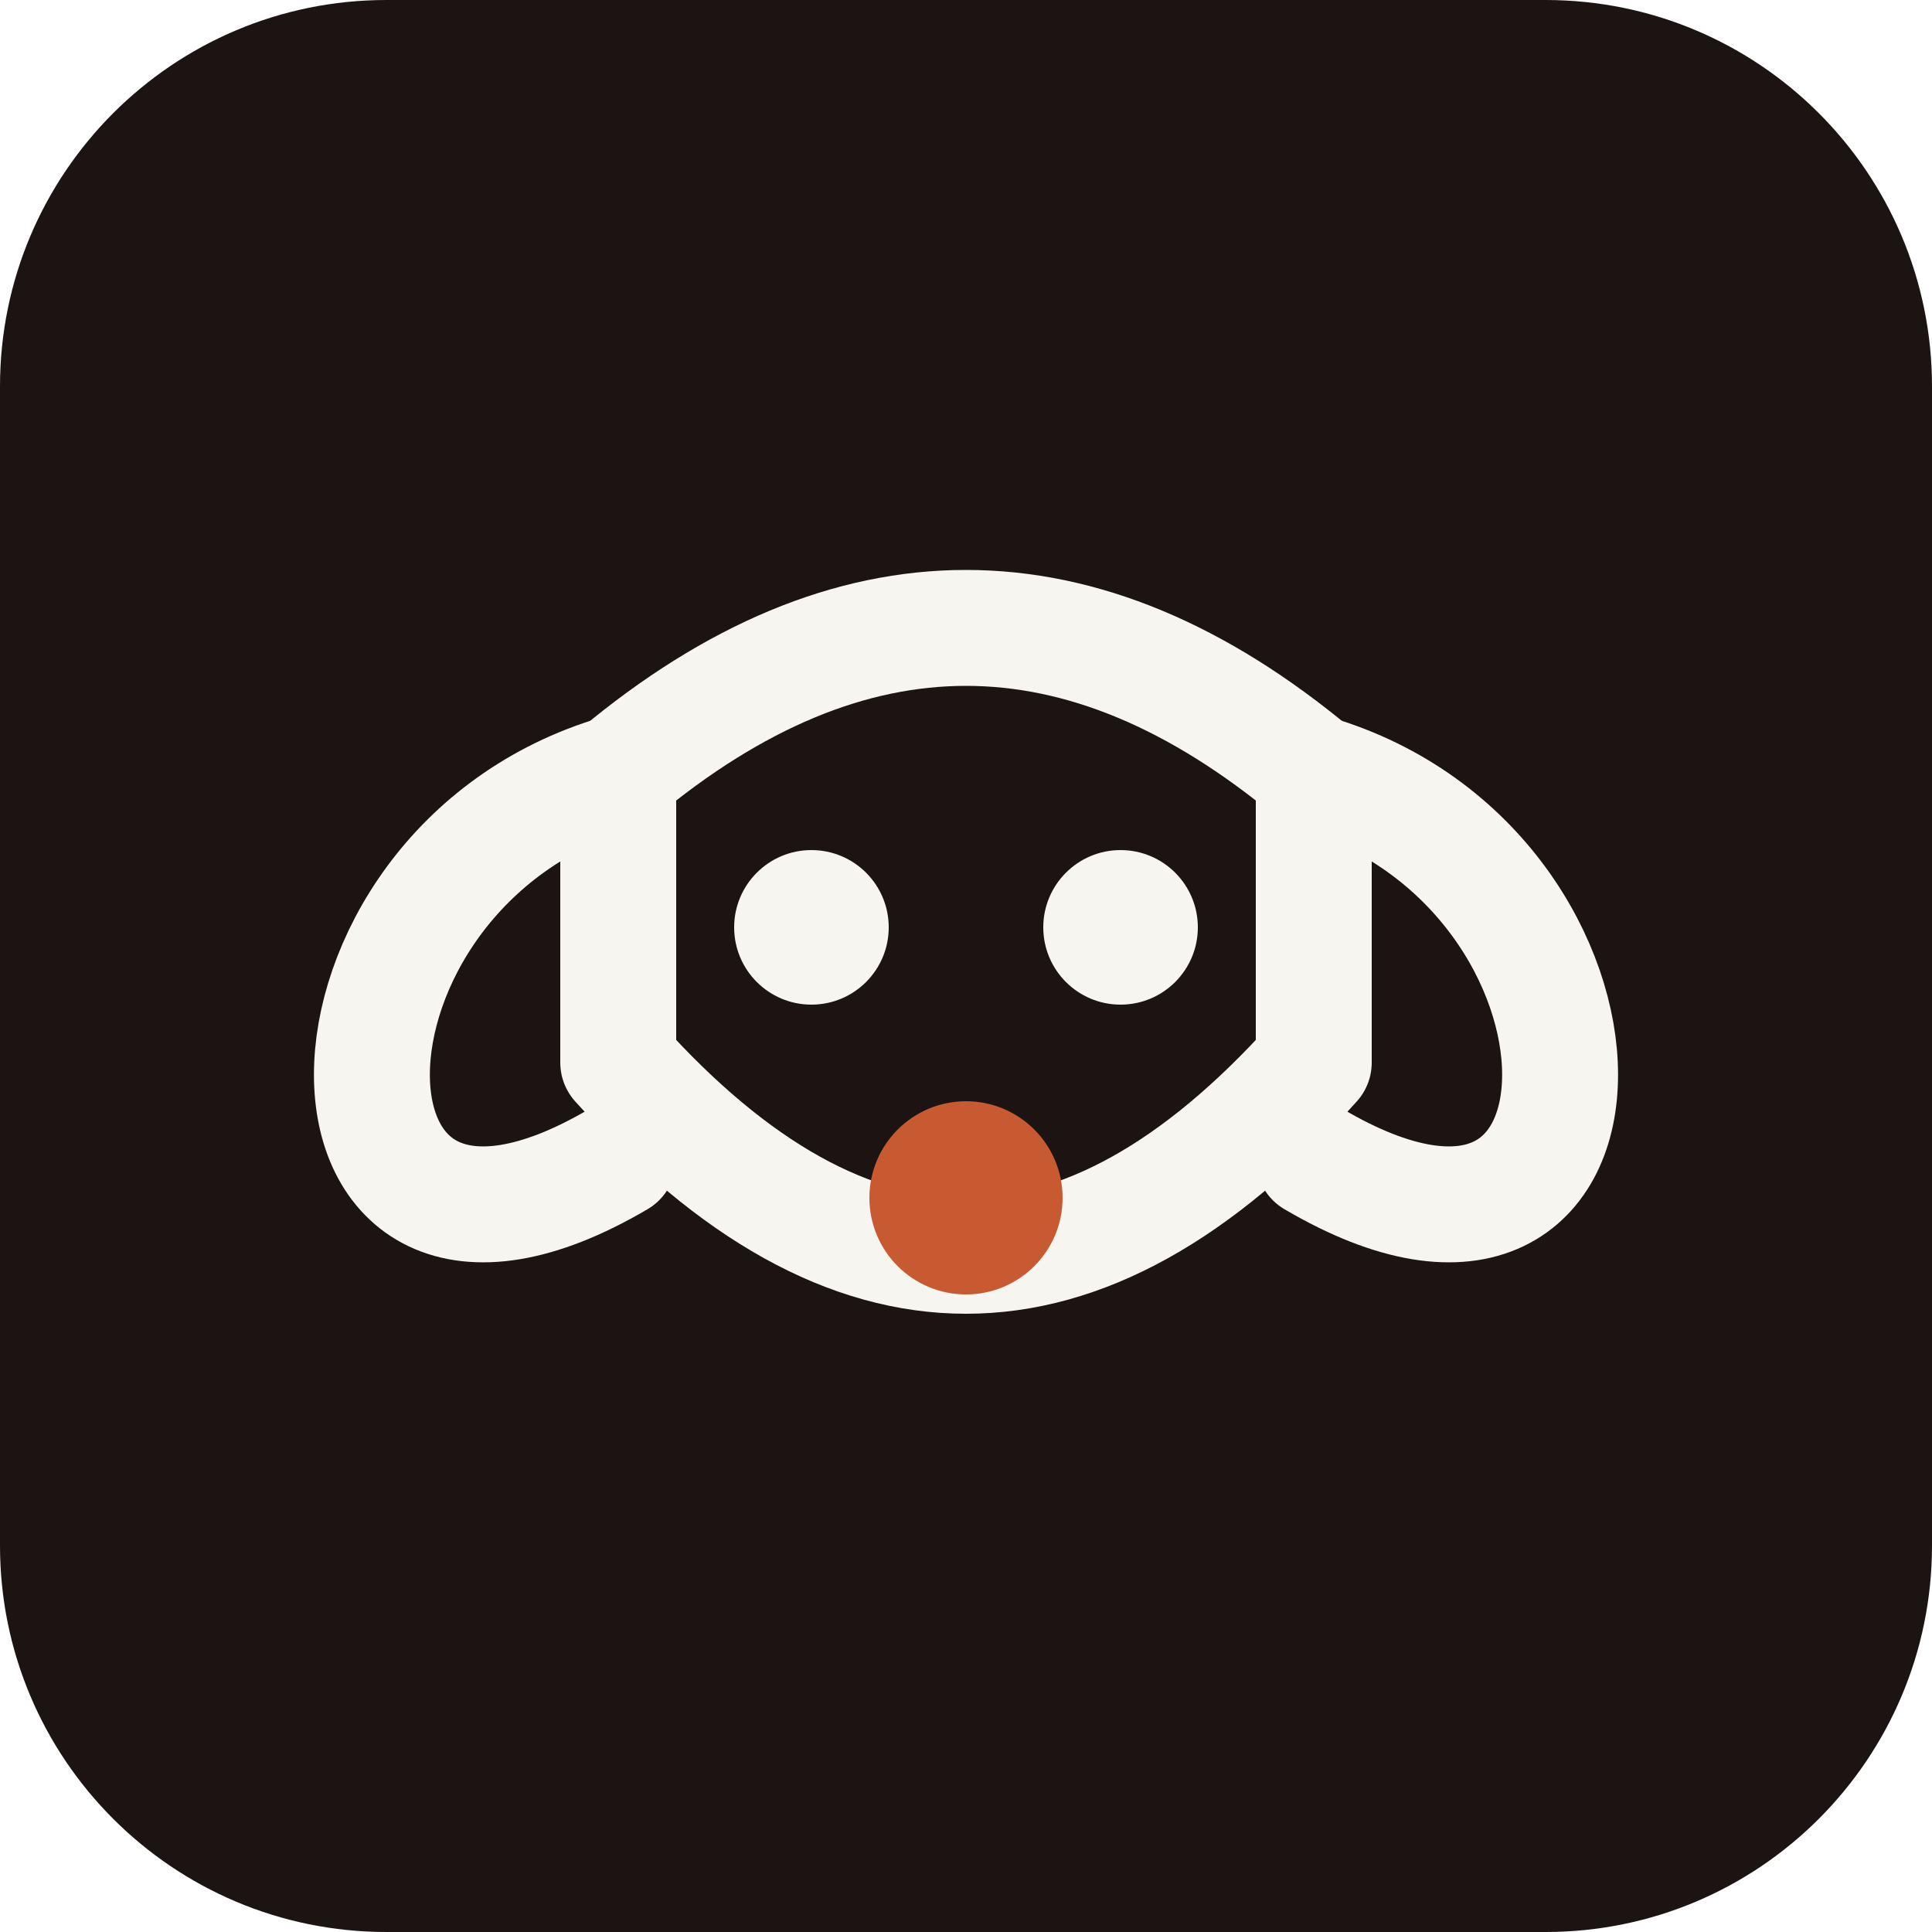
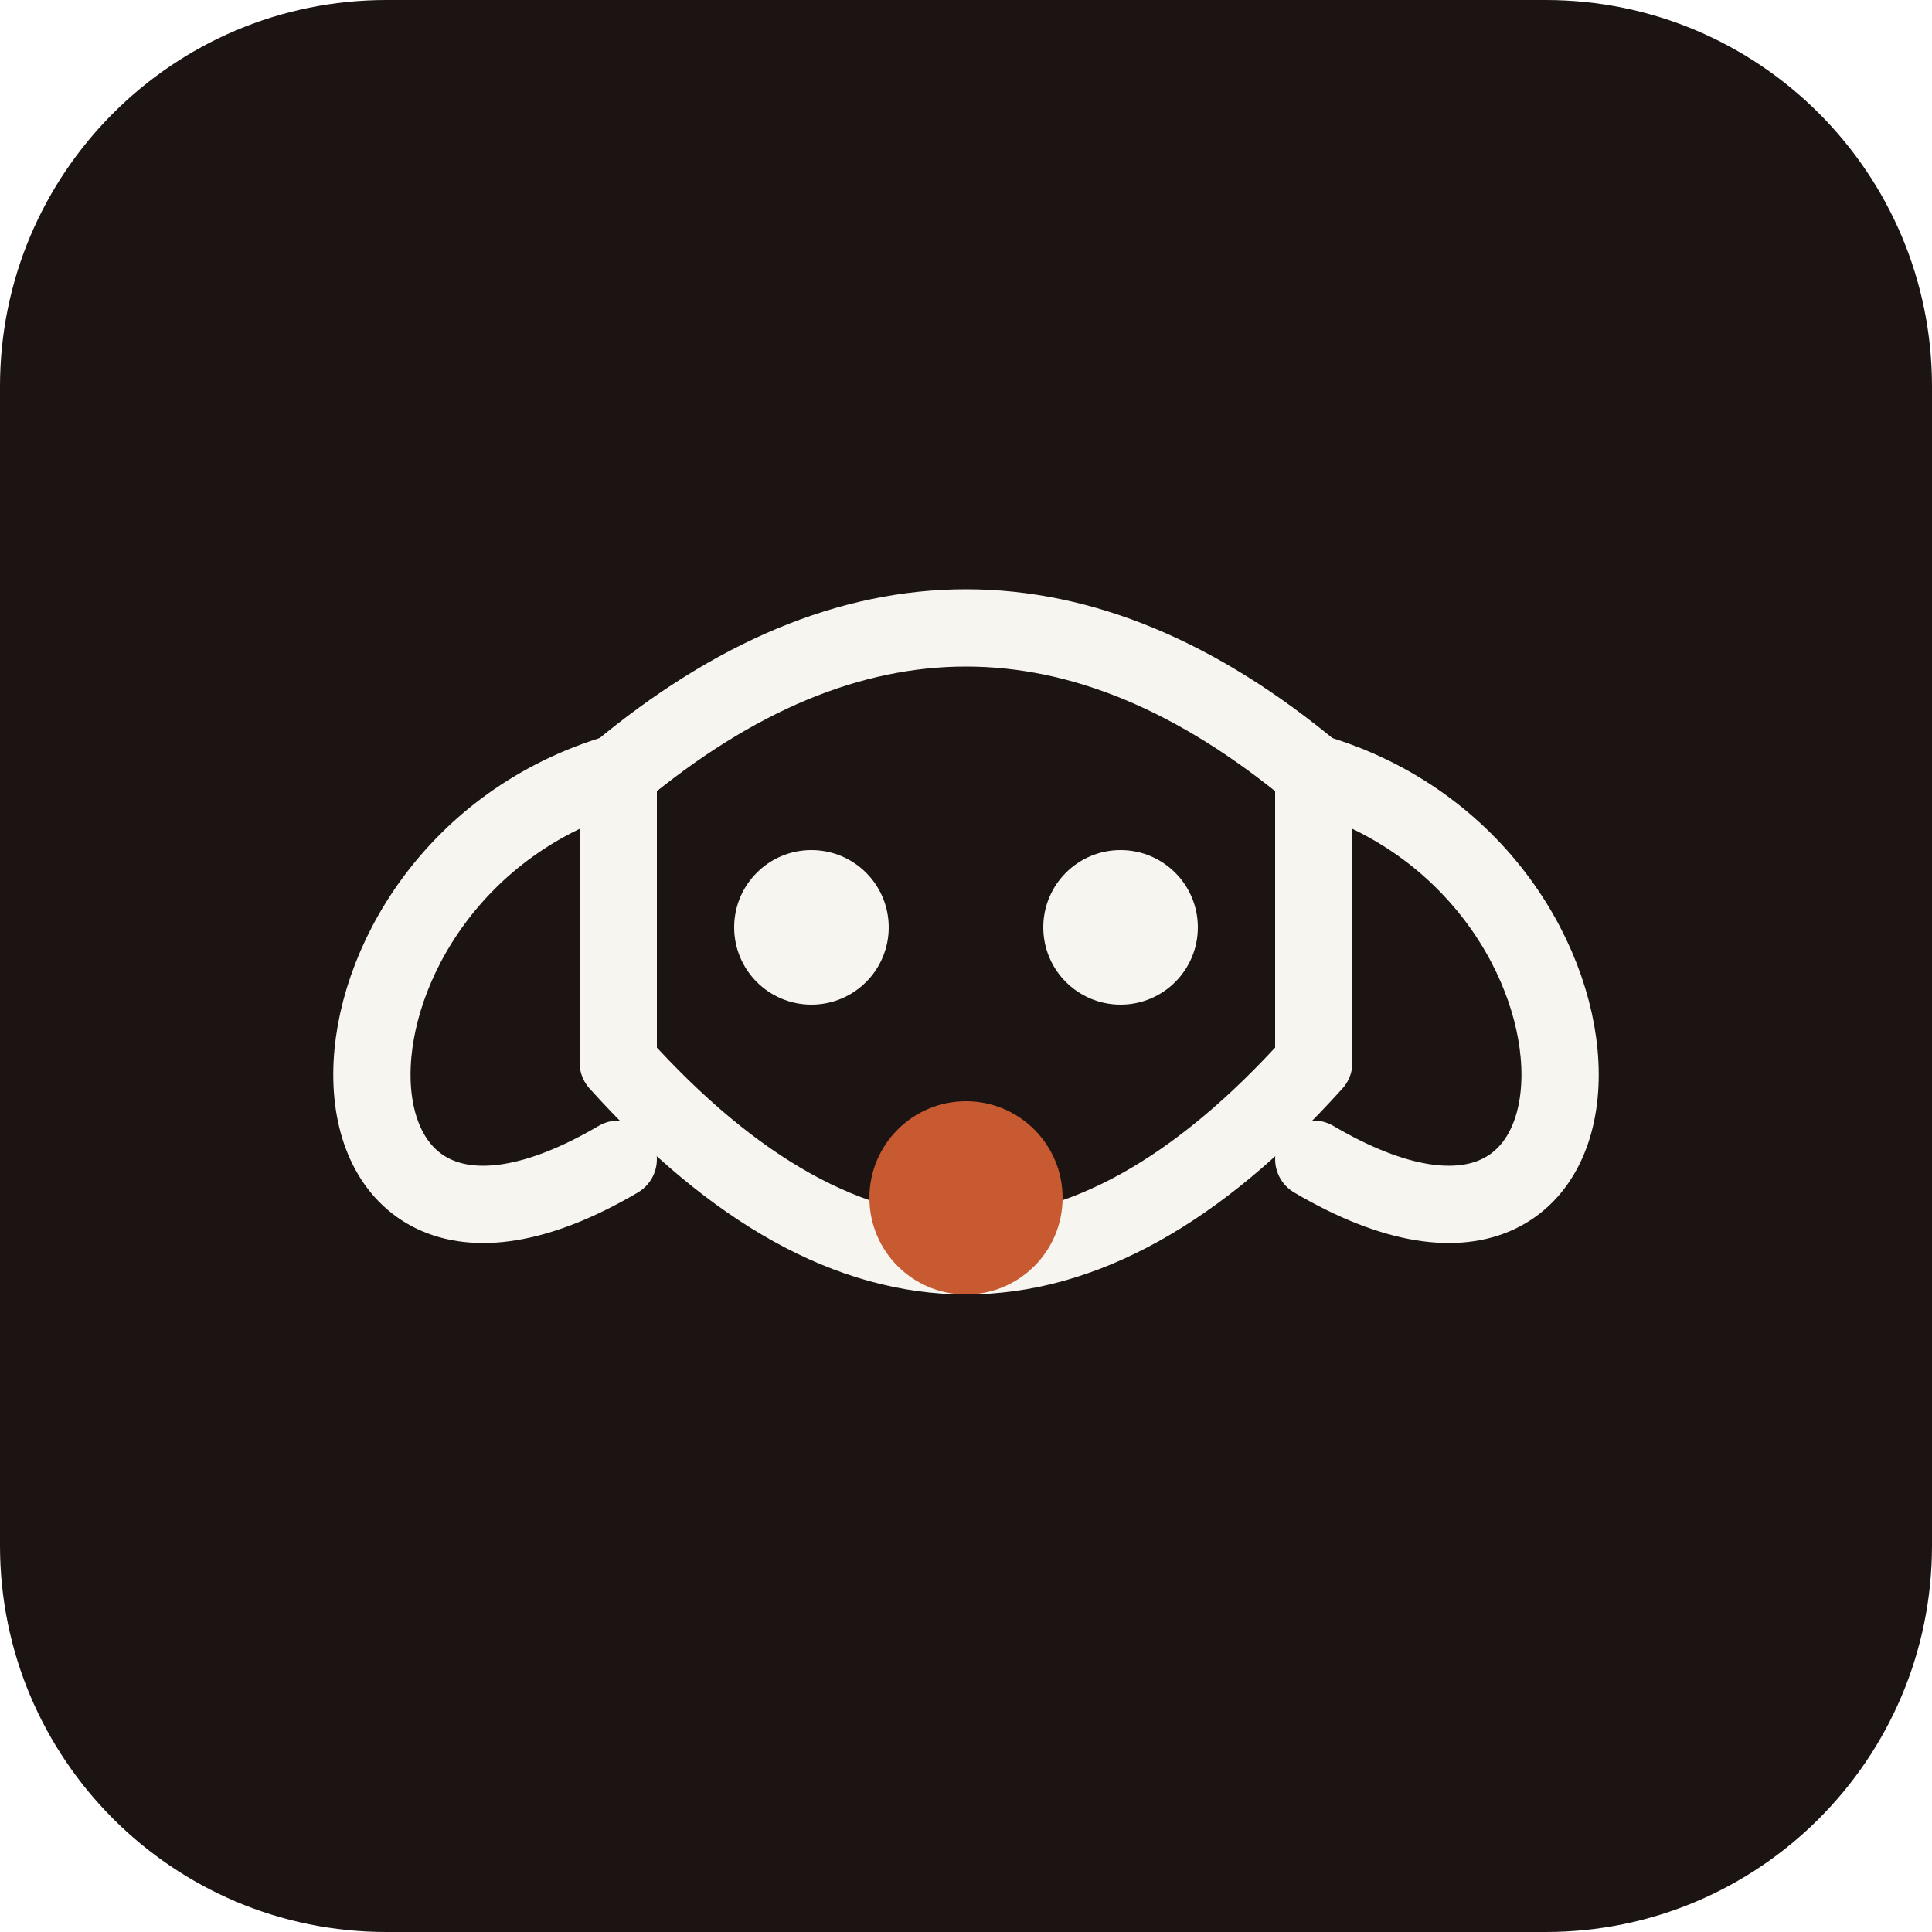
<svg xmlns="http://www.w3.org/2000/svg" viewBox="0 0 100 100">
  <rect width="100" height="100" rx="20" fill="#1C1412" />
-   <g fill="none" stroke="#F7F5F0" stroke-width="6" stroke-linecap="round" stroke-linejoin="round">
+   <g fill="none" stroke="#F7F5F0" stroke-width="4" stroke-linecap="round" stroke-linejoin="round">
    <path d="M 32 40 Q 50 25 68 40 L 68 55 Q 50 75 32 55 Z" />
    <path d="M 32 40 C 15 45, 15 70, 32 60" />
    <path d="M 68 40 C 85 45, 85 70, 68 60" />
  </g>
  <circle cx="42" cy="48" r="4" fill="#F7F5F0" />
  <circle cx="58" cy="48" r="4" fill="#F7F5F0" />
  <circle cx="50" cy="62" r="5" fill="#C85A32" />
</svg>
